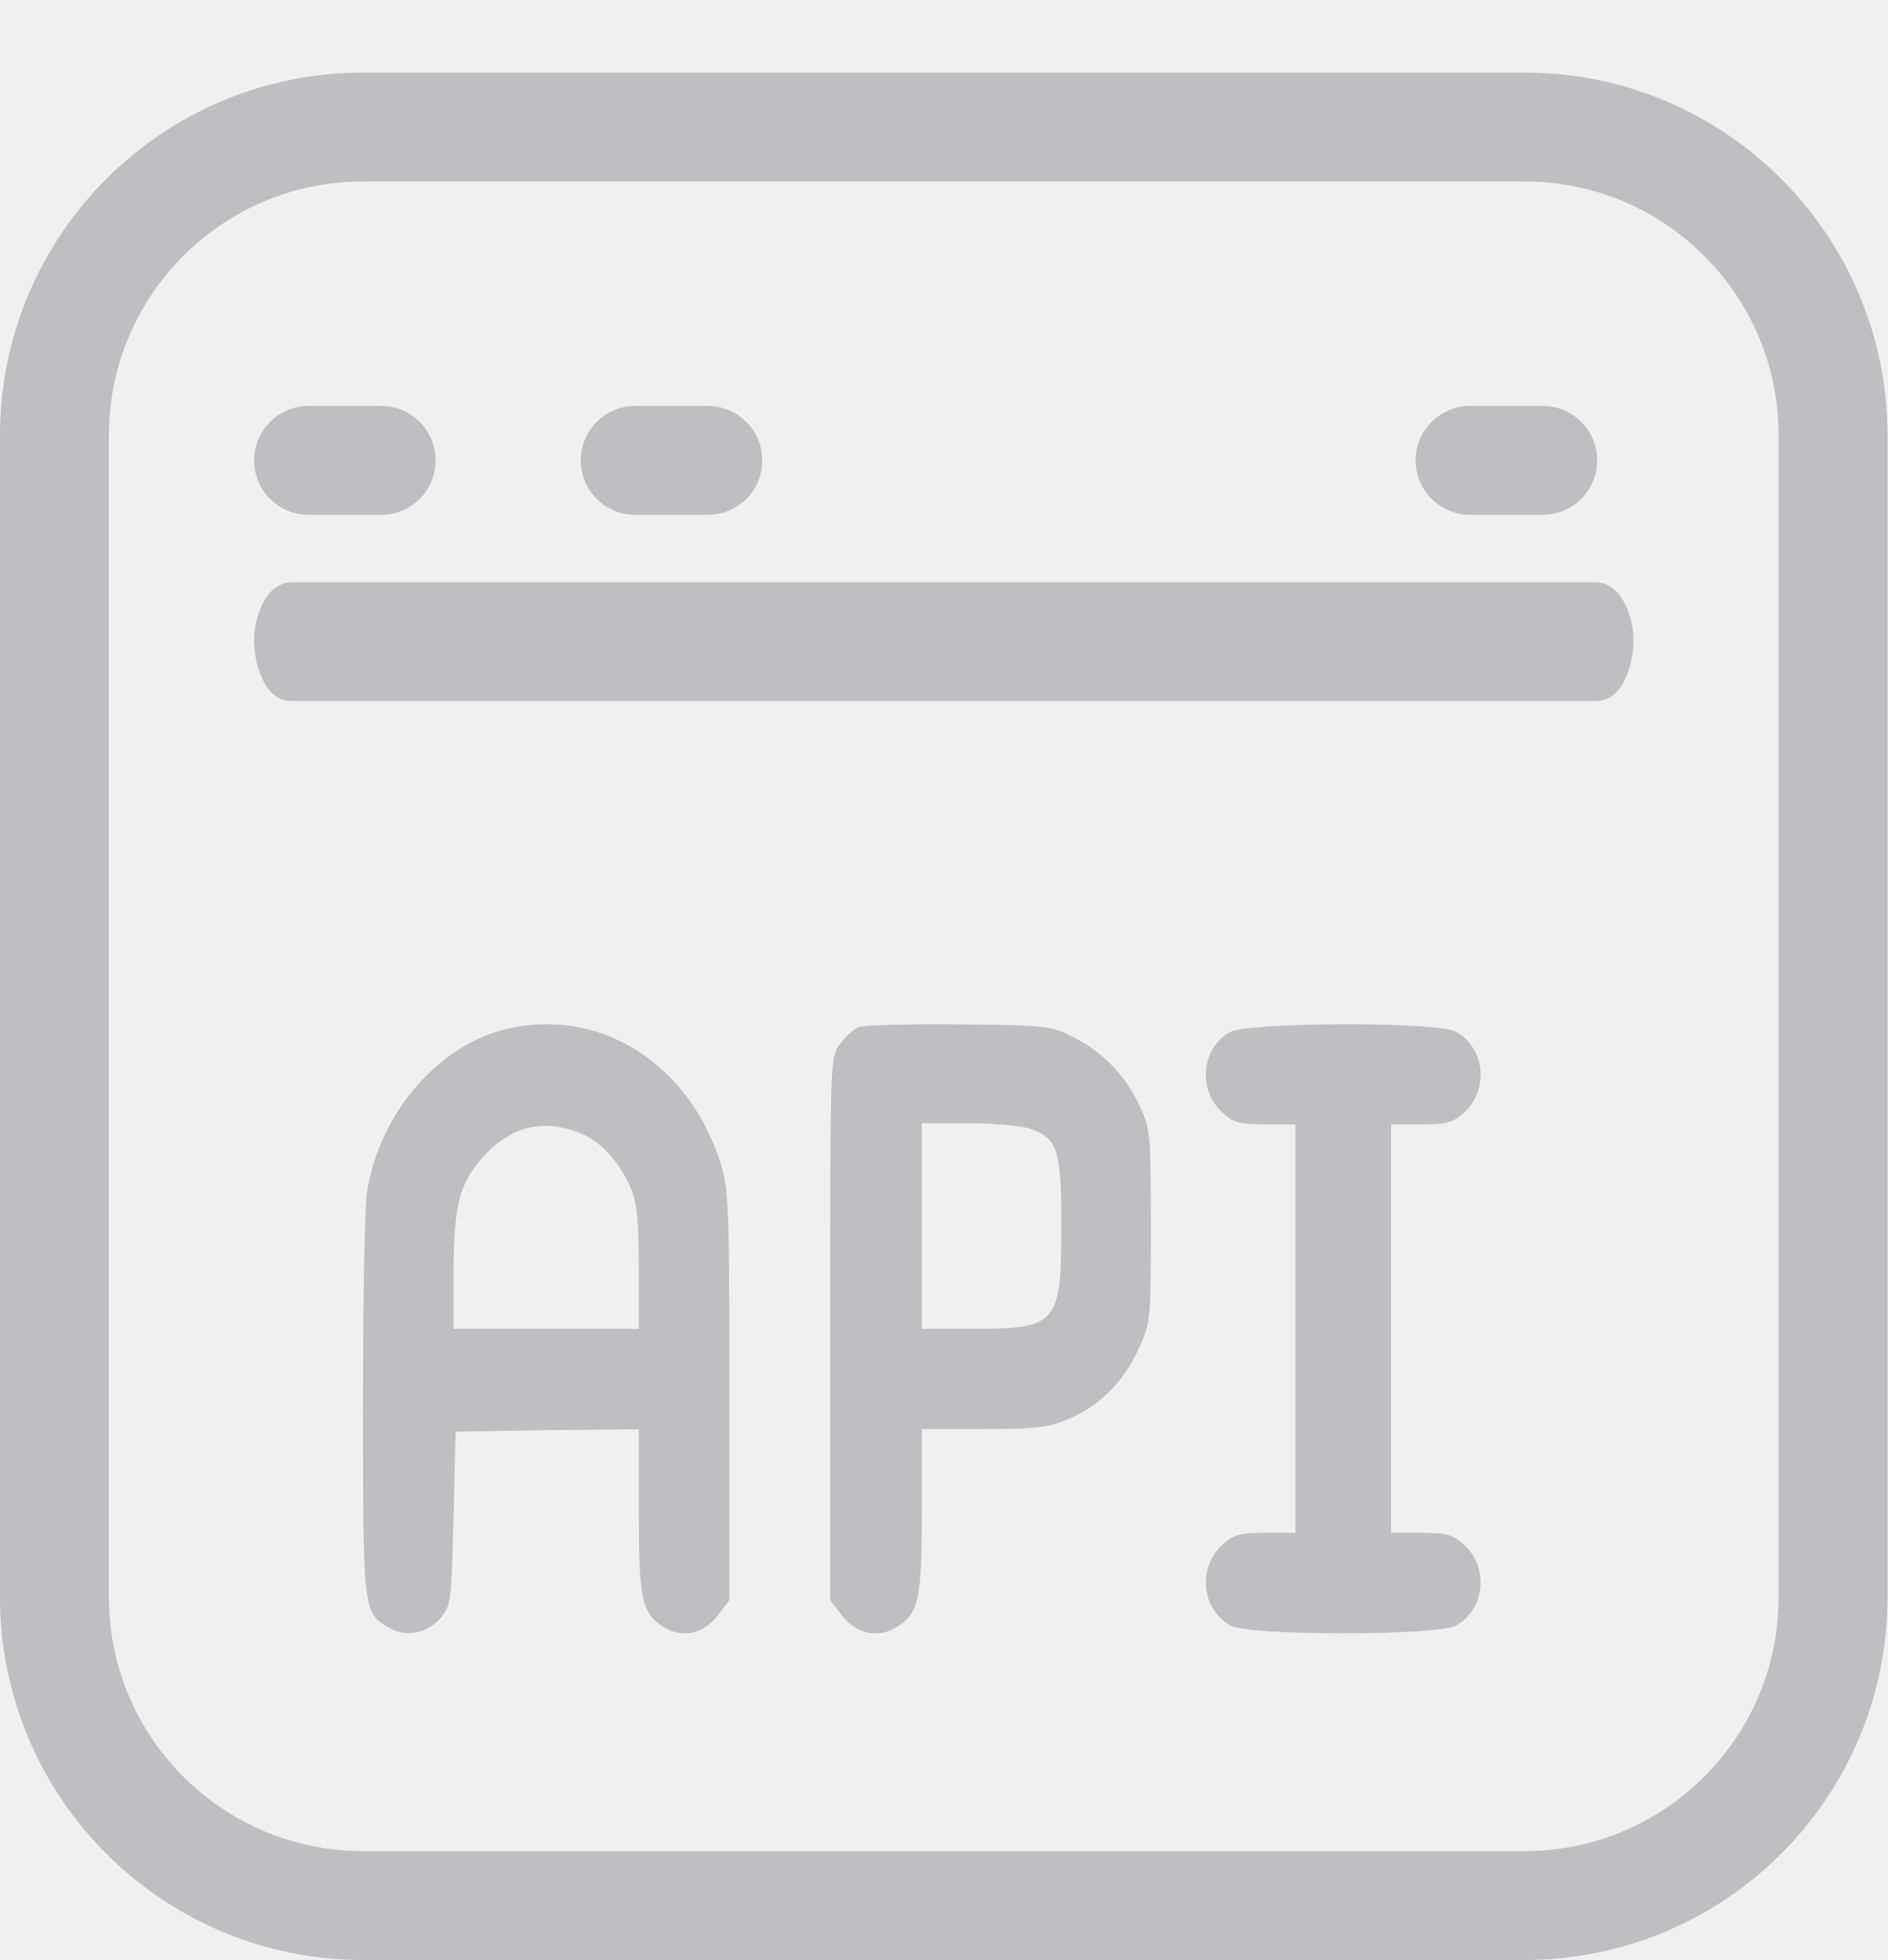
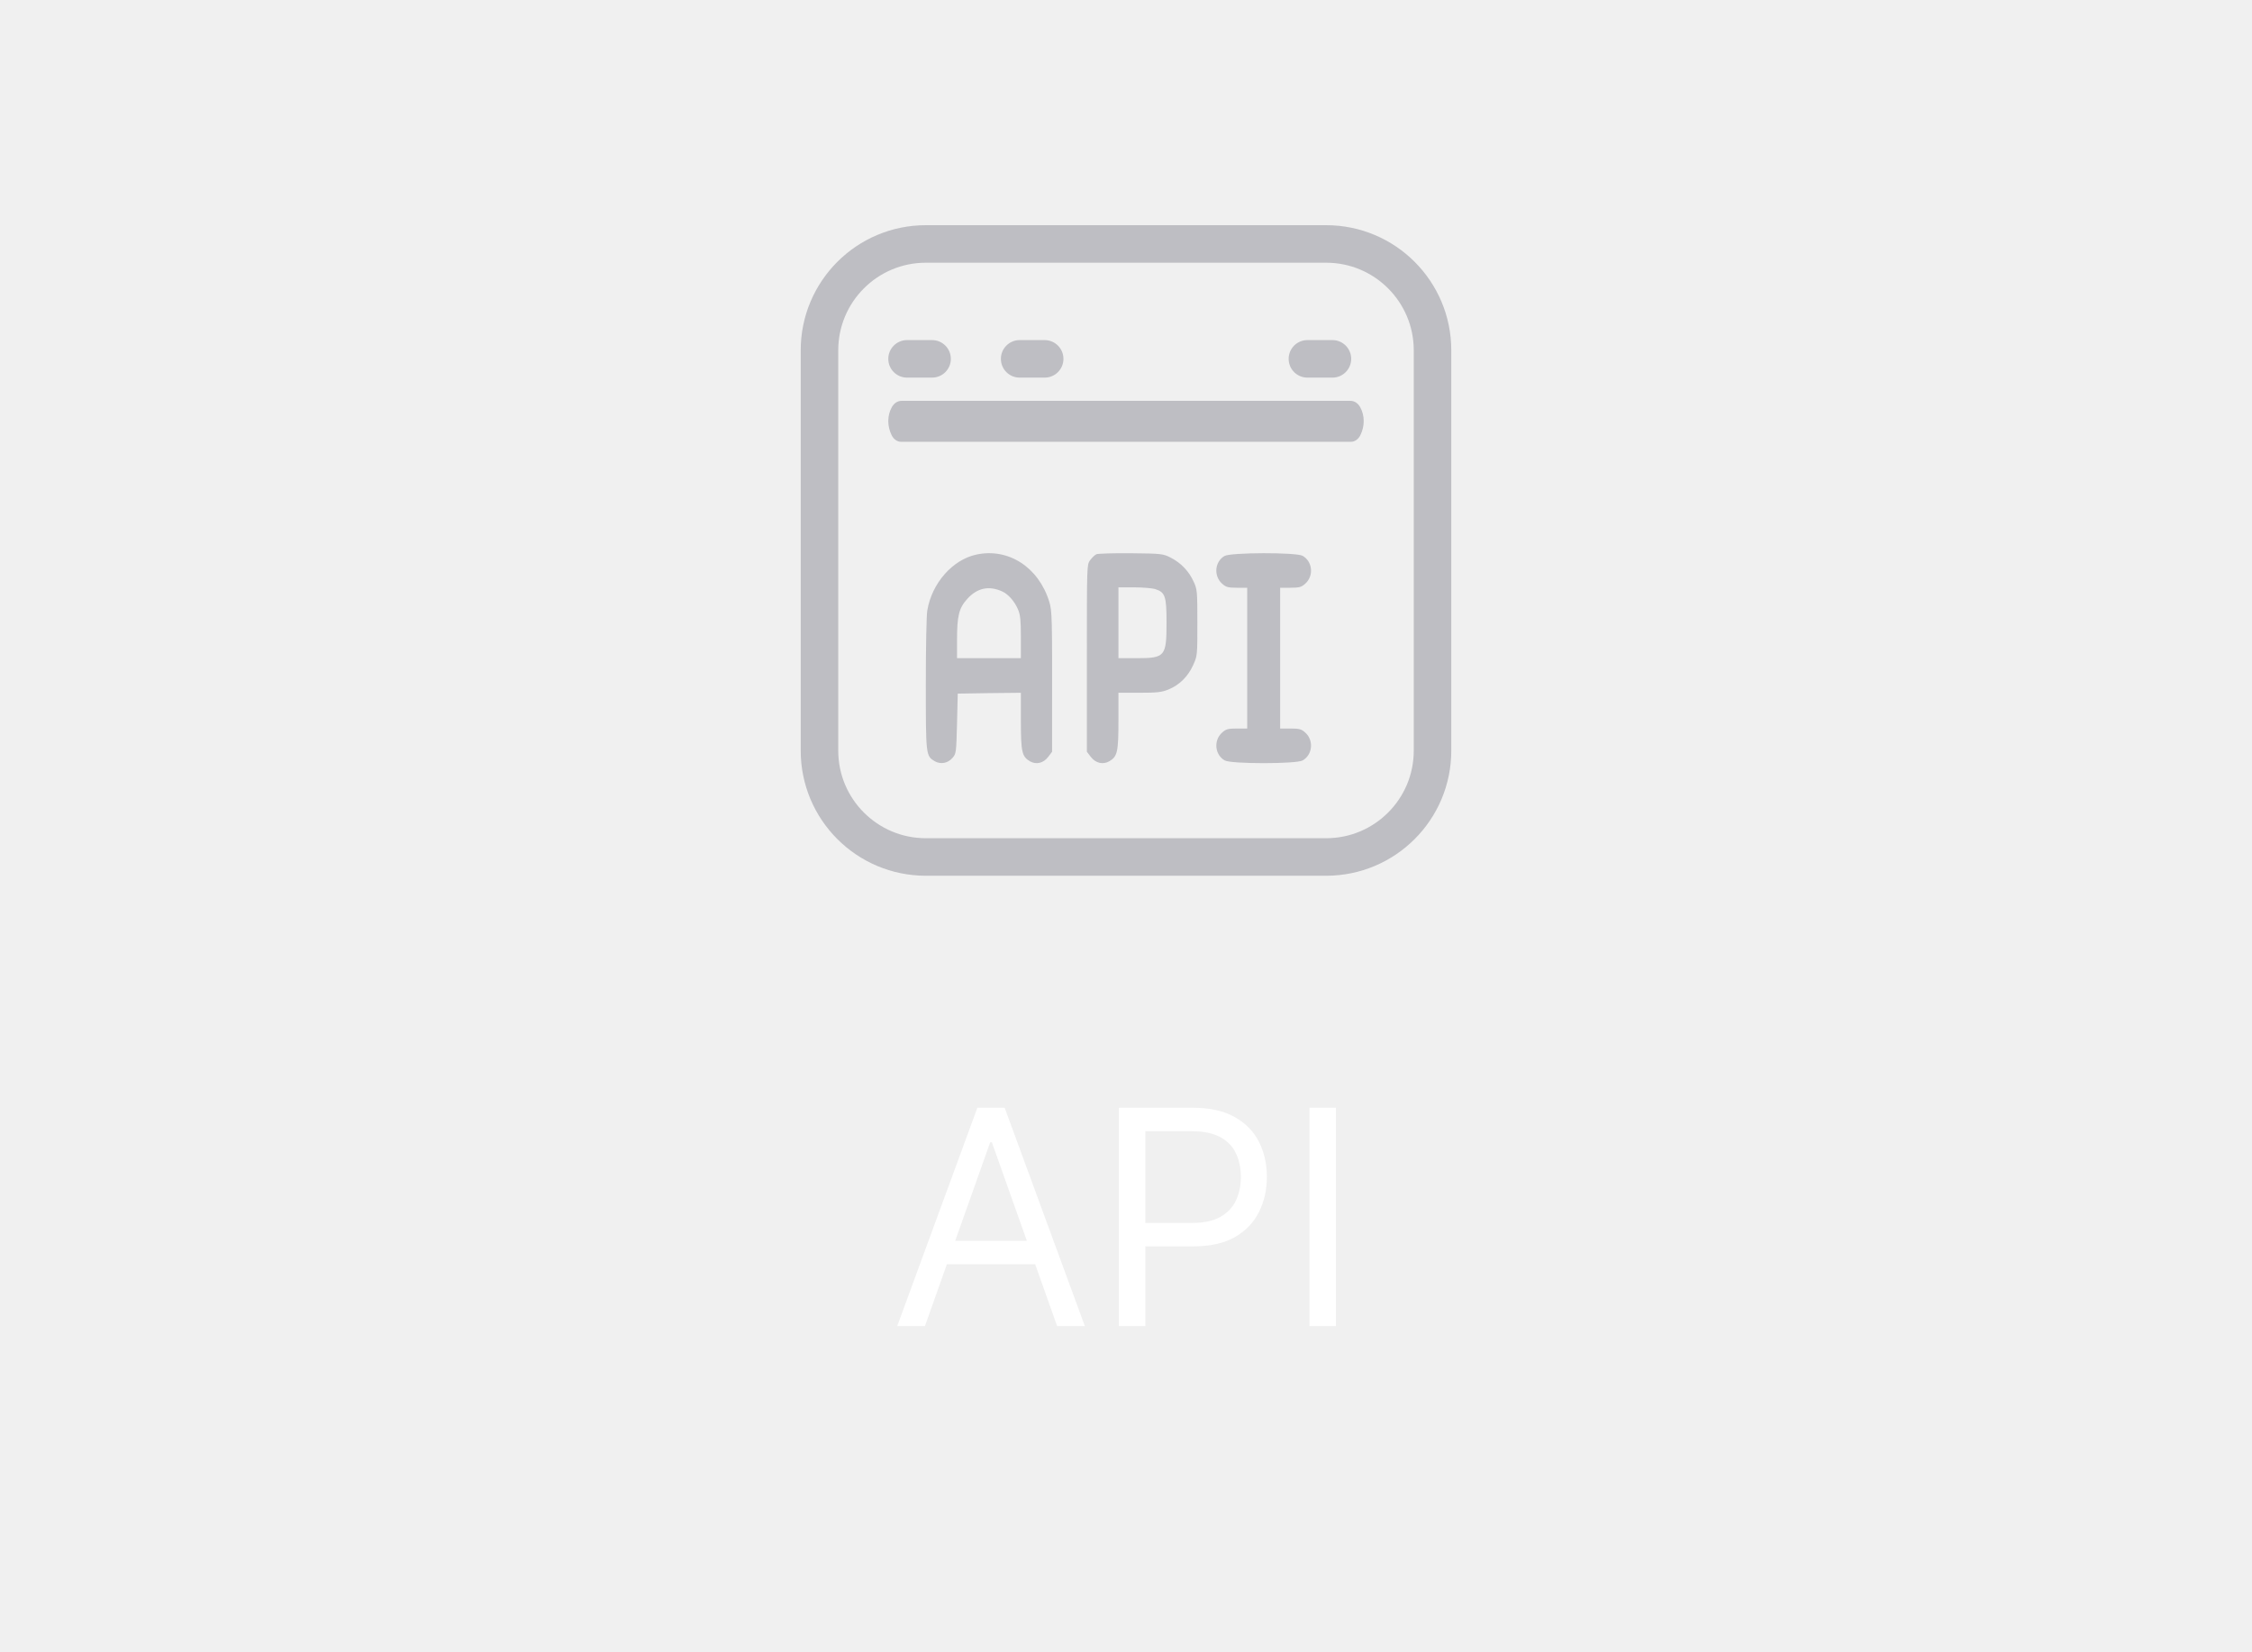
- <svg xmlns="http://www.w3.org/2000/svg" width="26" height="27" viewBox="0 0 26 27" fill="none">
-   <rect x="0.75" y="1.75" width="24.5" height="24.5" rx="4.25" stroke="#BEBEC3" stroke-width="1.5" />
-   <path d="M3.643 8.269C3.456 8.604 3.452 9.026 3.634 9.393C3.715 9.557 3.858 9.657 4.012 9.657H21.988C22.142 9.657 22.285 9.557 22.366 9.393C22.548 9.026 22.544 8.604 22.357 8.269C22.27 8.114 22.128 8.021 21.976 8.021H4.024C3.872 8.021 3.73 8.114 3.643 8.269Z" fill="#BEBEC3" />
-   <path d="M7.018 14.165C6.069 14.369 5.243 15.304 5.059 16.396C5.024 16.594 5 17.871 5 19.339C5 22.196 5 22.215 5.362 22.426C5.6 22.558 5.885 22.505 6.074 22.281C6.211 22.117 6.217 22.071 6.247 20.919L6.276 19.721L7.541 19.701L8.799 19.688V20.807C8.799 22.057 8.841 22.235 9.161 22.426C9.417 22.571 9.702 22.498 9.892 22.248L10.046 22.044V20.524C10.052 16.646 10.046 16.423 9.933 16.047C9.506 14.665 8.295 13.888 7.018 14.165ZM8.057 15.639C8.301 15.751 8.556 16.047 8.687 16.363C8.776 16.574 8.799 16.791 8.799 17.463V18.305H7.523H6.247V17.614C6.247 16.607 6.318 16.311 6.662 15.929C7.06 15.495 7.523 15.396 8.057 15.639Z" fill="#BEBEC3" />
-   <path d="M11.82 14.15C11.748 14.183 11.634 14.295 11.562 14.394C11.436 14.572 11.436 14.591 11.436 18.311V22.044L11.592 22.248C11.784 22.498 12.073 22.571 12.331 22.426C12.655 22.235 12.698 22.057 12.698 20.806V19.687H13.539C14.23 19.687 14.434 19.667 14.699 19.555C15.137 19.378 15.48 19.035 15.684 18.581C15.852 18.206 15.852 18.199 15.852 16.889C15.852 15.638 15.846 15.559 15.708 15.256C15.522 14.841 15.209 14.506 14.801 14.295C14.482 14.13 14.428 14.124 13.208 14.111C12.517 14.104 11.886 14.124 11.82 14.15ZM14.152 15.539C14.566 15.665 14.62 15.822 14.62 16.869C14.62 18.239 14.566 18.305 13.419 18.305H12.698V16.889V15.473H13.316C13.653 15.473 14.032 15.506 14.152 15.539Z" fill="#BEBEC3" />
-   <path d="M16.935 14.221C16.546 14.45 16.498 15.012 16.833 15.32C16.988 15.464 17.072 15.49 17.431 15.49H17.844V18.303V21.116H17.431C17.072 21.116 16.988 21.142 16.833 21.286C16.492 21.6 16.552 22.17 16.947 22.392C17.204 22.536 19.801 22.536 20.058 22.392C20.453 22.17 20.513 21.6 20.172 21.286C20.017 21.142 19.933 21.116 19.574 21.116H19.161V18.303V15.49H19.574C19.933 15.49 20.017 15.464 20.172 15.32C20.513 15.006 20.453 14.437 20.058 14.214C19.807 14.07 17.174 14.077 16.935 14.221Z" fill="#BEBEC3" />
-   <path d="M3.5 6.342C3.5 5.928 3.836 5.592 4.25 5.592H5.25C5.664 5.592 6 5.928 6 6.342C6 6.756 5.664 7.092 5.25 7.092H4.25C3.836 7.092 3.5 6.756 3.5 6.342Z" fill="#BEBEC3" />
-   <path d="M8 6.342C8 5.928 8.336 5.592 8.75 5.592H9.75C10.164 5.592 10.5 5.928 10.5 6.342C10.5 6.756 10.164 7.092 9.75 7.092H8.75C8.336 7.092 8 6.756 8 6.342Z" fill="#BEBEC3" />
-   <path d="M19.5 6.342C19.5 5.928 19.836 5.592 20.25 5.592H21.25C21.664 5.592 22 5.928 22 6.342C22 6.756 21.664 7.092 21.25 7.092H20.25C19.836 7.092 19.5 6.756 19.5 6.342Z" fill="#BEBEC3" />
+ <svg xmlns="http://www.w3.org/2000/svg" width="90" height="66" viewBox="0 0 90 66" fill="none">
+   <rect x="32.75" y="9.75" width="24.5" height="24.5" rx="4.25" stroke="#BEBEC3" stroke-width="1.5" />
+   <path d="M35.643 16.269C35.456 16.604 35.452 17.026 35.634 17.393C35.715 17.557 35.858 17.657 36.012 17.657H53.988C54.142 17.657 54.285 17.557 54.366 17.393C54.548 17.026 54.544 16.604 54.357 16.269C54.27 16.114 54.128 16.021 53.976 16.021H36.024C35.872 16.021 35.73 16.114 35.643 16.269Z" fill="#BEBEC3" />
+   <path d="M39.018 22.165C38.069 22.369 37.243 23.304 37.059 24.396C37.024 24.594 37 25.871 37 27.339C37 30.196 37 30.215 37.362 30.426C37.6 30.558 37.885 30.505 38.075 30.281C38.211 30.117 38.217 30.071 38.247 28.919L38.276 27.721L39.541 27.701L40.799 27.688V28.807C40.799 30.057 40.841 30.235 41.161 30.426C41.417 30.571 41.702 30.498 41.892 30.248L42.046 30.044V28.524C42.052 24.646 42.046 24.423 41.933 24.047C41.506 22.665 40.295 21.888 39.018 22.165ZM40.057 23.639C40.301 23.751 40.556 24.047 40.687 24.363C40.776 24.574 40.799 24.791 40.799 25.463V26.305H39.523H38.247V25.614C38.247 24.607 38.318 24.311 38.662 23.929C39.06 23.495 39.523 23.396 40.057 23.639Z" fill="#BEBEC3" />
+   <path d="M43.82 22.15C43.748 22.183 43.634 22.295 43.562 22.394C43.436 22.572 43.436 22.591 43.436 26.311V30.044L43.592 30.248C43.784 30.498 44.073 30.571 44.331 30.426C44.656 30.235 44.698 30.057 44.698 28.806V27.687H45.539C46.23 27.687 46.434 27.667 46.699 27.555C47.137 27.378 47.48 27.035 47.684 26.581C47.852 26.206 47.852 26.199 47.852 24.889C47.852 23.638 47.846 23.559 47.708 23.256C47.522 22.841 47.209 22.506 46.801 22.295C46.482 22.13 46.428 22.124 45.208 22.111C44.517 22.104 43.886 22.124 43.82 22.15ZM46.152 23.539C46.566 23.665 46.62 23.823 46.62 24.869C46.62 26.239 46.566 26.305 45.419 26.305H44.698V24.889V23.474H45.316C45.653 23.474 46.032 23.506 46.152 23.539Z" fill="#BEBEC3" />
+   <path d="M48.935 22.221C48.546 22.45 48.498 23.012 48.833 23.32C48.989 23.464 49.072 23.49 49.431 23.49H49.844V26.303V29.116H49.431C49.072 29.116 48.989 29.142 48.833 29.286C48.492 29.6 48.552 30.17 48.947 30.392C49.204 30.536 51.801 30.536 52.058 30.392C52.453 30.17 52.513 29.6 52.172 29.286C52.017 29.142 51.933 29.116 51.574 29.116H51.161V26.303V23.49H51.574C51.933 23.49 52.017 23.464 52.172 23.32C52.513 23.006 52.453 22.437 52.058 22.214C51.807 22.07 49.174 22.077 48.935 22.221Z" fill="#BEBEC3" />
+   <path d="M35.5 14.342C35.5 13.928 35.836 13.592 36.25 13.592H37.25C37.664 13.592 38 13.928 38 14.342C38 14.757 37.664 15.092 37.25 15.092H36.25C35.836 15.092 35.5 14.757 35.5 14.342Z" fill="#BEBEC3" />
+   <path d="M40 14.342C40 13.928 40.336 13.592 40.75 13.592H41.75C42.164 13.592 42.5 13.928 42.5 14.342C42.5 14.757 42.164 15.092 41.75 15.092H40.75C40.336 15.092 40 14.757 40 14.342Z" fill="#BEBEC3" />
+   <path d="M51.5 14.342C51.5 13.928 51.836 13.592 52.25 13.592H53.25C53.664 13.592 54 13.928 54 14.342C54 14.757 53.664 15.092 53.25 15.092H52.25C51.836 15.092 51.5 14.757 51.5 14.342Z" fill="#BEBEC3" />
+   <path d="M36.964 53H35.856L39.06 44.273H40.151L43.356 53H42.248L39.64 45.653H39.572L36.964 53ZM37.373 49.591H41.839V50.528H37.373V49.591ZM44.715 53V44.273H47.664C48.349 44.273 48.908 44.396 49.343 44.644C49.78 44.888 50.104 45.219 50.315 45.636C50.525 46.054 50.63 46.52 50.63 47.034C50.63 47.548 50.525 48.016 50.315 48.436C50.107 48.856 49.786 49.192 49.351 49.442C48.917 49.689 48.36 49.812 47.681 49.812H45.567V48.875H47.647C48.116 48.875 48.492 48.794 48.776 48.632C49.06 48.47 49.266 48.251 49.394 47.976C49.525 47.697 49.59 47.383 49.59 47.034C49.59 46.685 49.525 46.372 49.394 46.097C49.266 45.821 49.059 45.605 48.772 45.449C48.485 45.29 48.104 45.21 47.63 45.21H45.772V53H44.715ZM53.389 44.273V53H52.332V44.273H53.389Z" fill="white" />
</svg>
